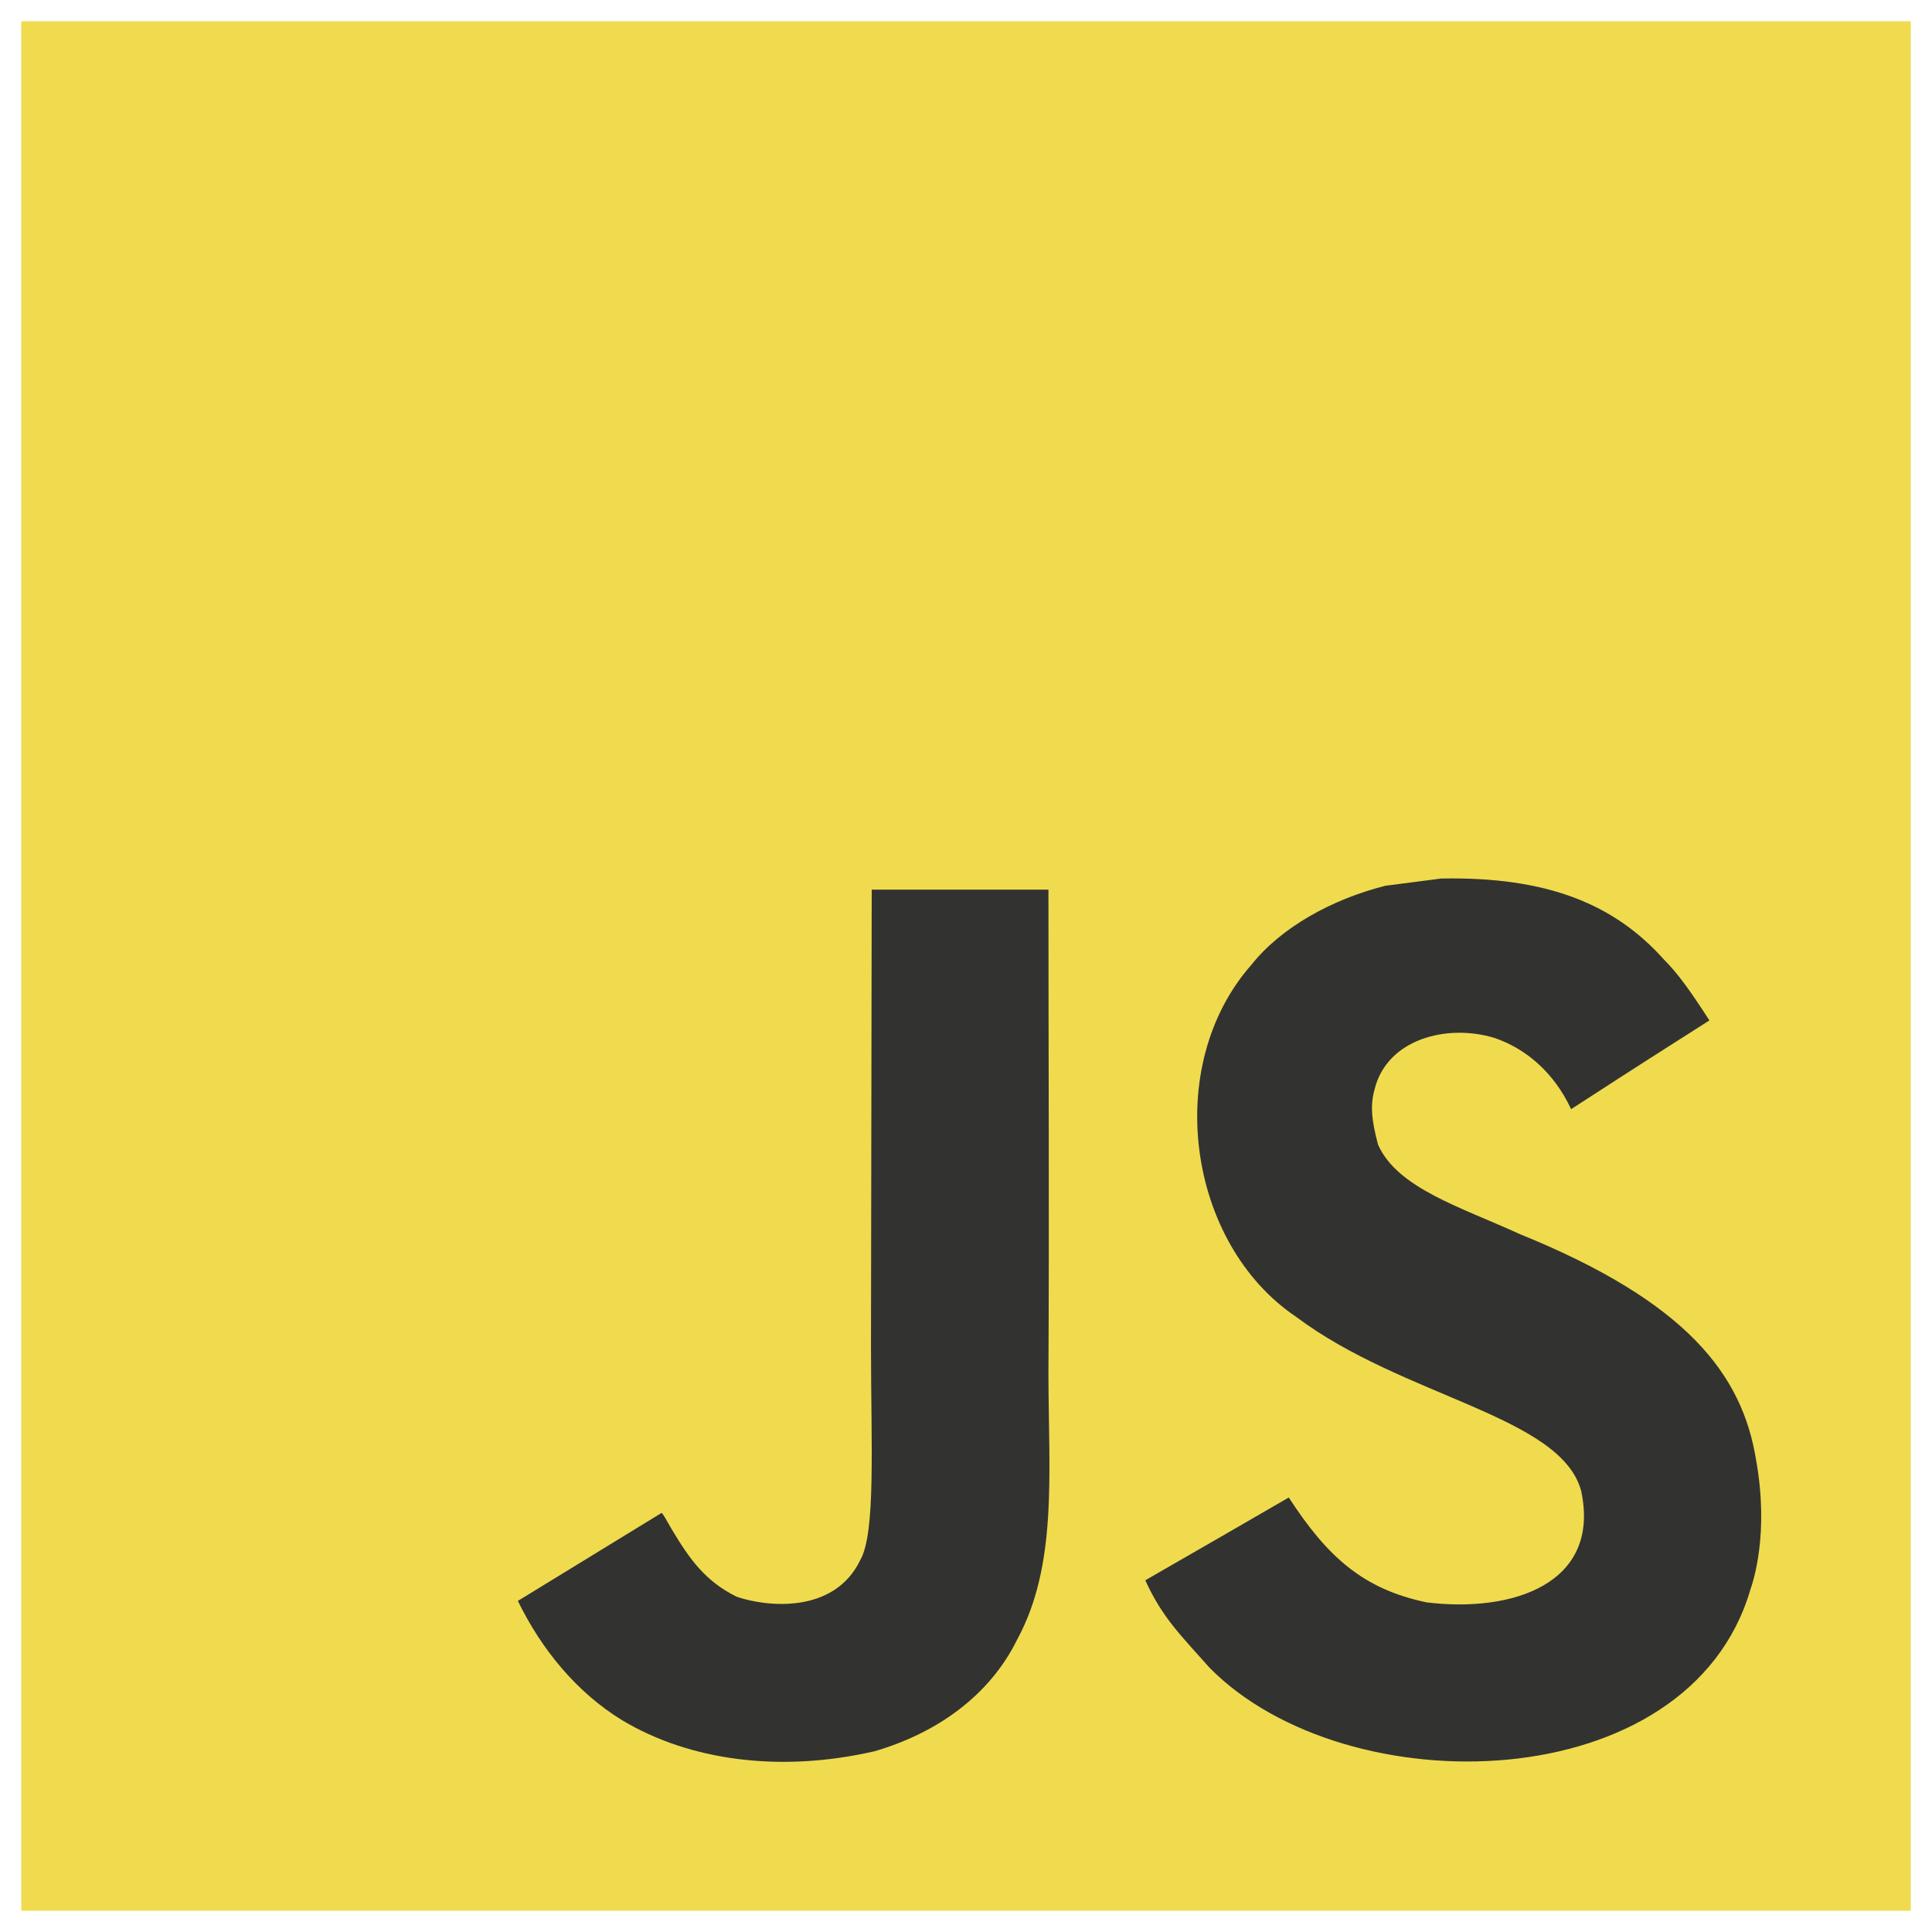
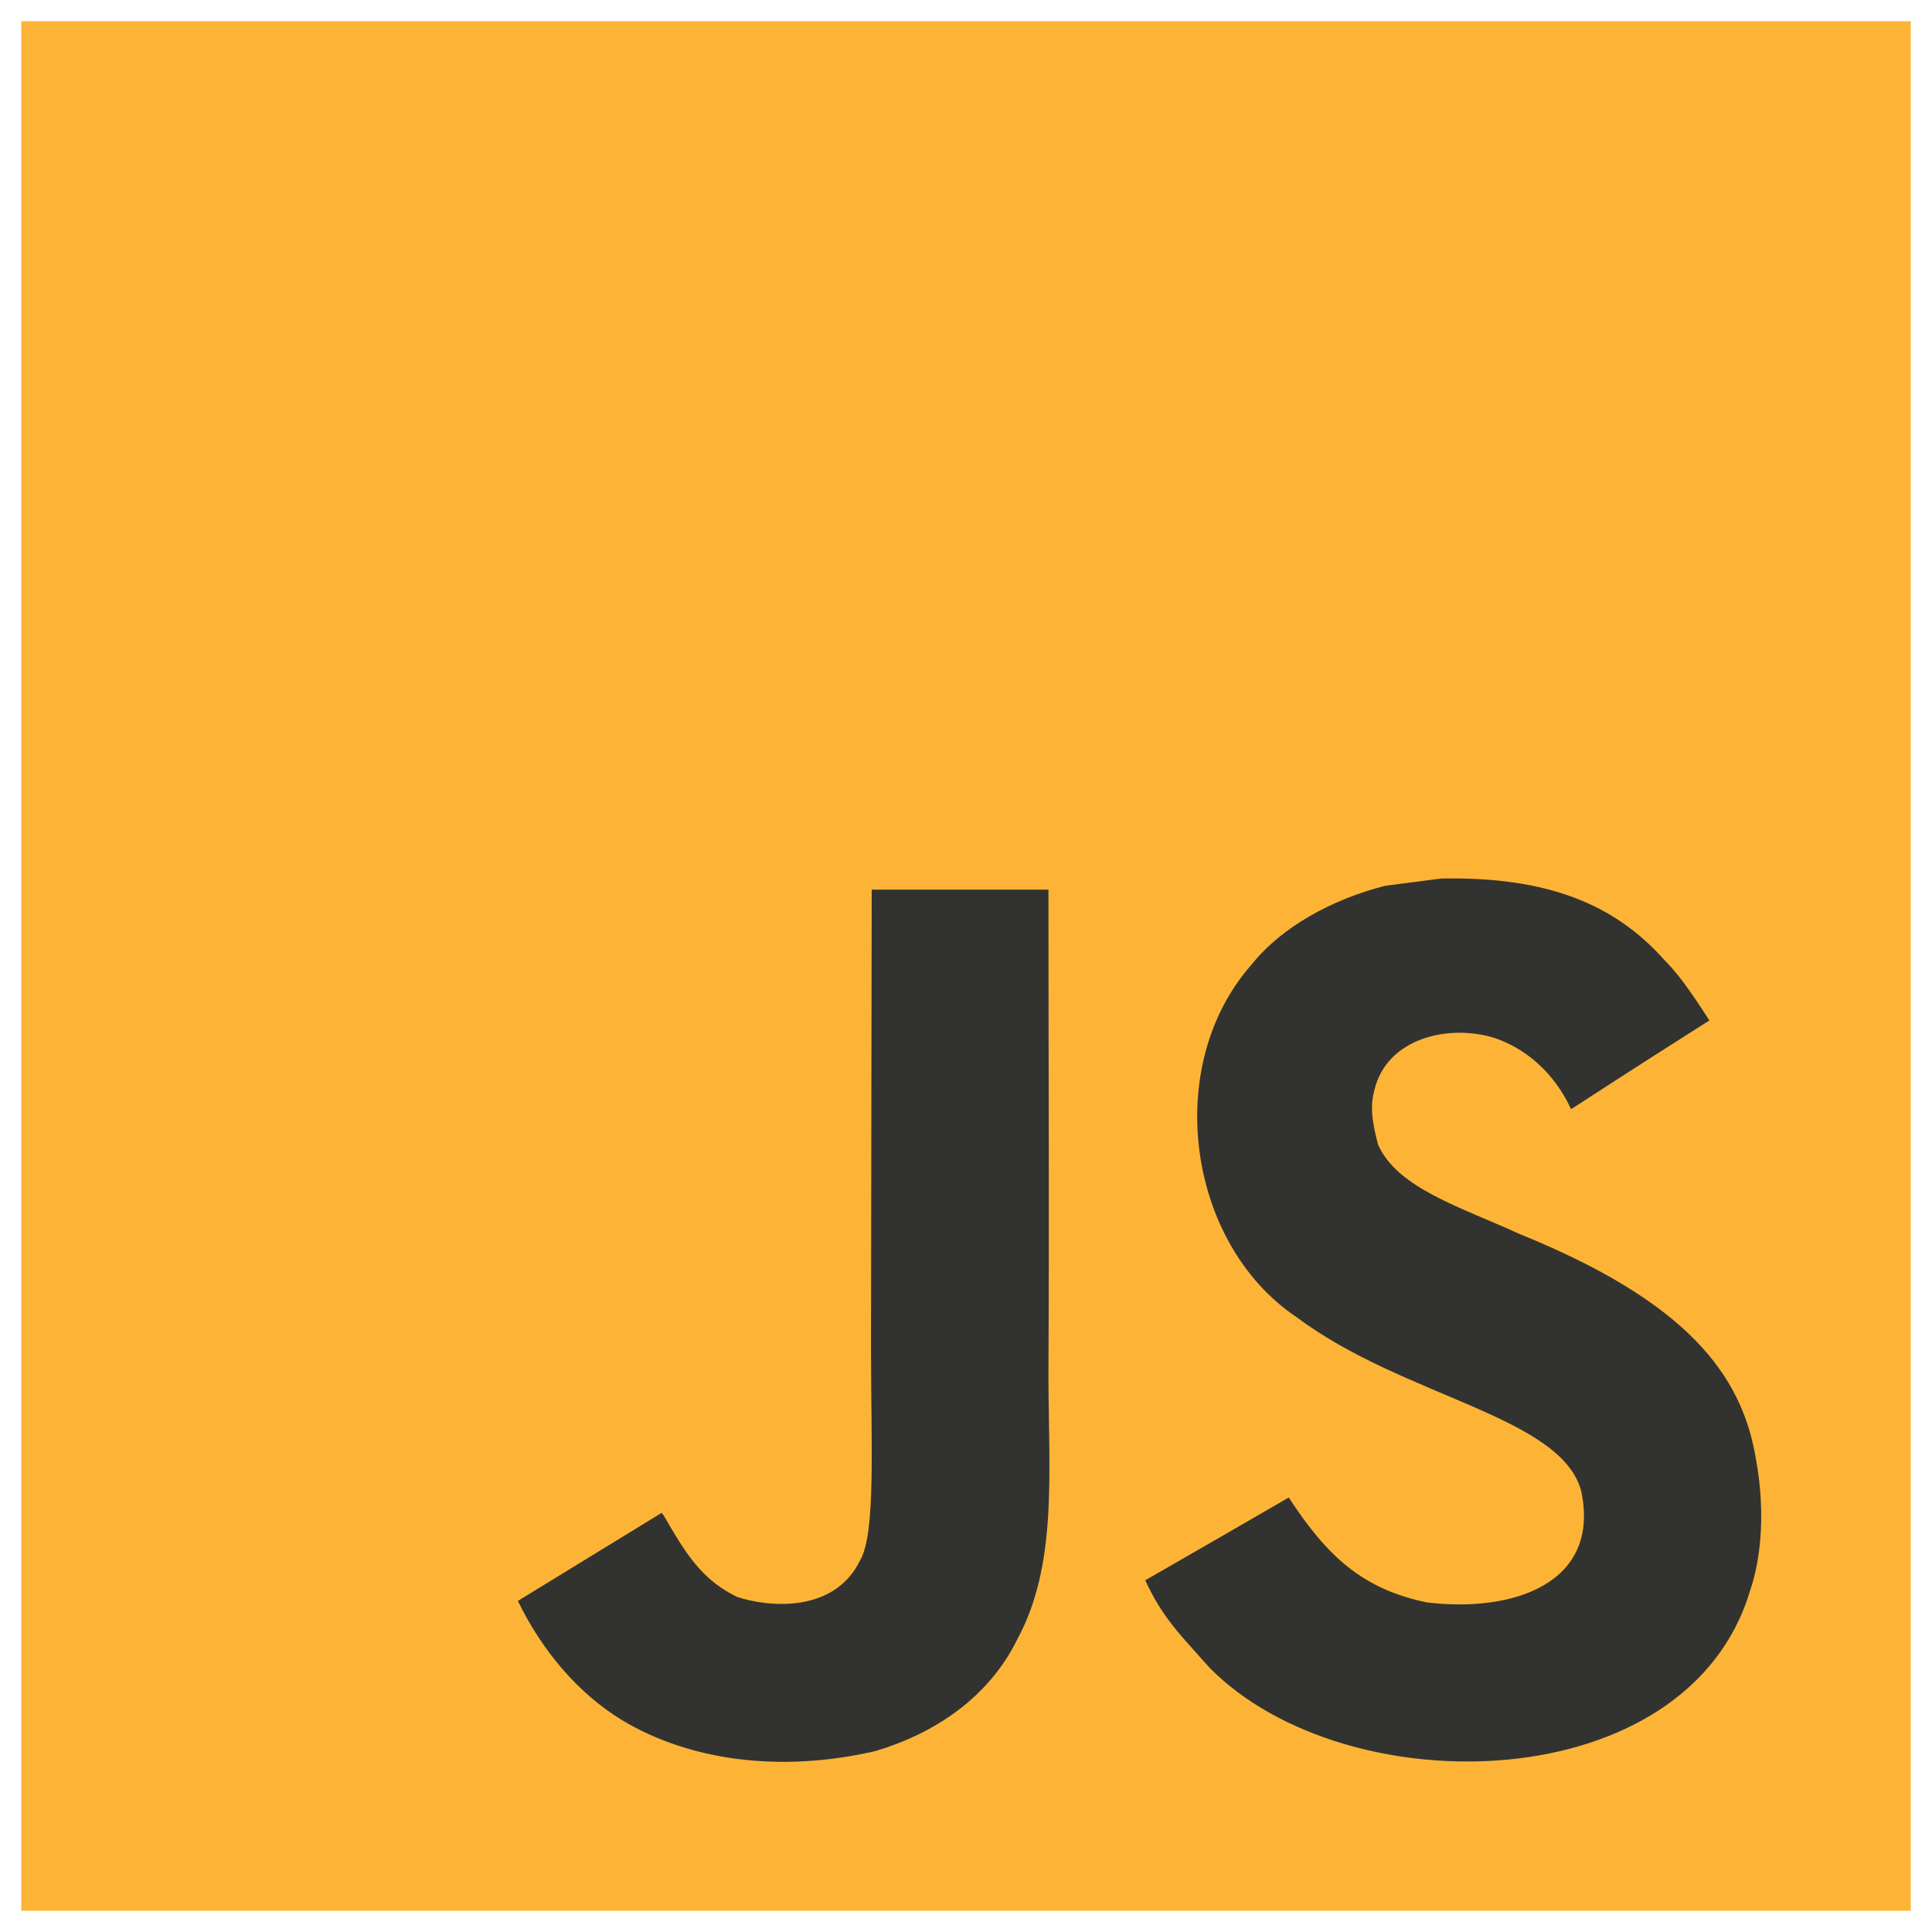
<svg xmlns="http://www.w3.org/2000/svg" viewBox="0 0 128 128">
-   <path fill="#F0DB4F" d="M1.408 1.408h125.184v125.185H1.408z" />
+   <path fill="#fdb436" d="M1.408 1.408h125.184v125.185H1.408z" />
  <path fill="#323330" d="M116.347 96.736c-.917-5.711-4.641-10.508-15.672-14.981-3.832-1.761-8.104-3.022-9.377-5.926-.452-1.69-.512-2.642-.226-3.665.821-3.32 4.784-4.355 7.925-3.403 2.023.678 3.938 2.237 5.093 4.724 5.402-3.498 5.391-3.475 9.163-5.879-1.381-2.141-2.118-3.129-3.022-4.045-3.249-3.629-7.676-5.498-14.756-5.355l-3.688.477c-3.534.893-6.902 2.748-8.877 5.235-5.926 6.724-4.236 18.492 2.975 23.335 7.104 5.332 17.54 6.545 18.873 11.531 1.297 6.104-4.486 8.08-10.234 7.378-4.236-.881-6.592-3.034-9.139-6.949-4.688 2.713-4.688 2.713-9.508 5.485 1.143 2.499 2.344 3.63 4.26 5.795 9.068 9.198 31.76 8.746 35.83-5.176.165-.478 1.261-3.666.38-8.581zM69.462 58.943H57.753l-.048 30.272c0 6.438.333 12.34-.714 14.149-1.713 3.558-6.152 3.117-8.175 2.427-2.059-1.012-3.106-2.451-4.319-4.485-.333-.584-.583-1.036-.667-1.071l-9.52 5.83c1.583 3.249 3.915 6.069 6.902 7.901 4.462 2.678 10.459 3.499 16.731 2.059 4.082-1.189 7.604-3.652 9.448-7.401 2.666-4.915 2.094-10.864 2.07-17.444.06-10.735.001-21.468.001-32.237z" />
</svg>
